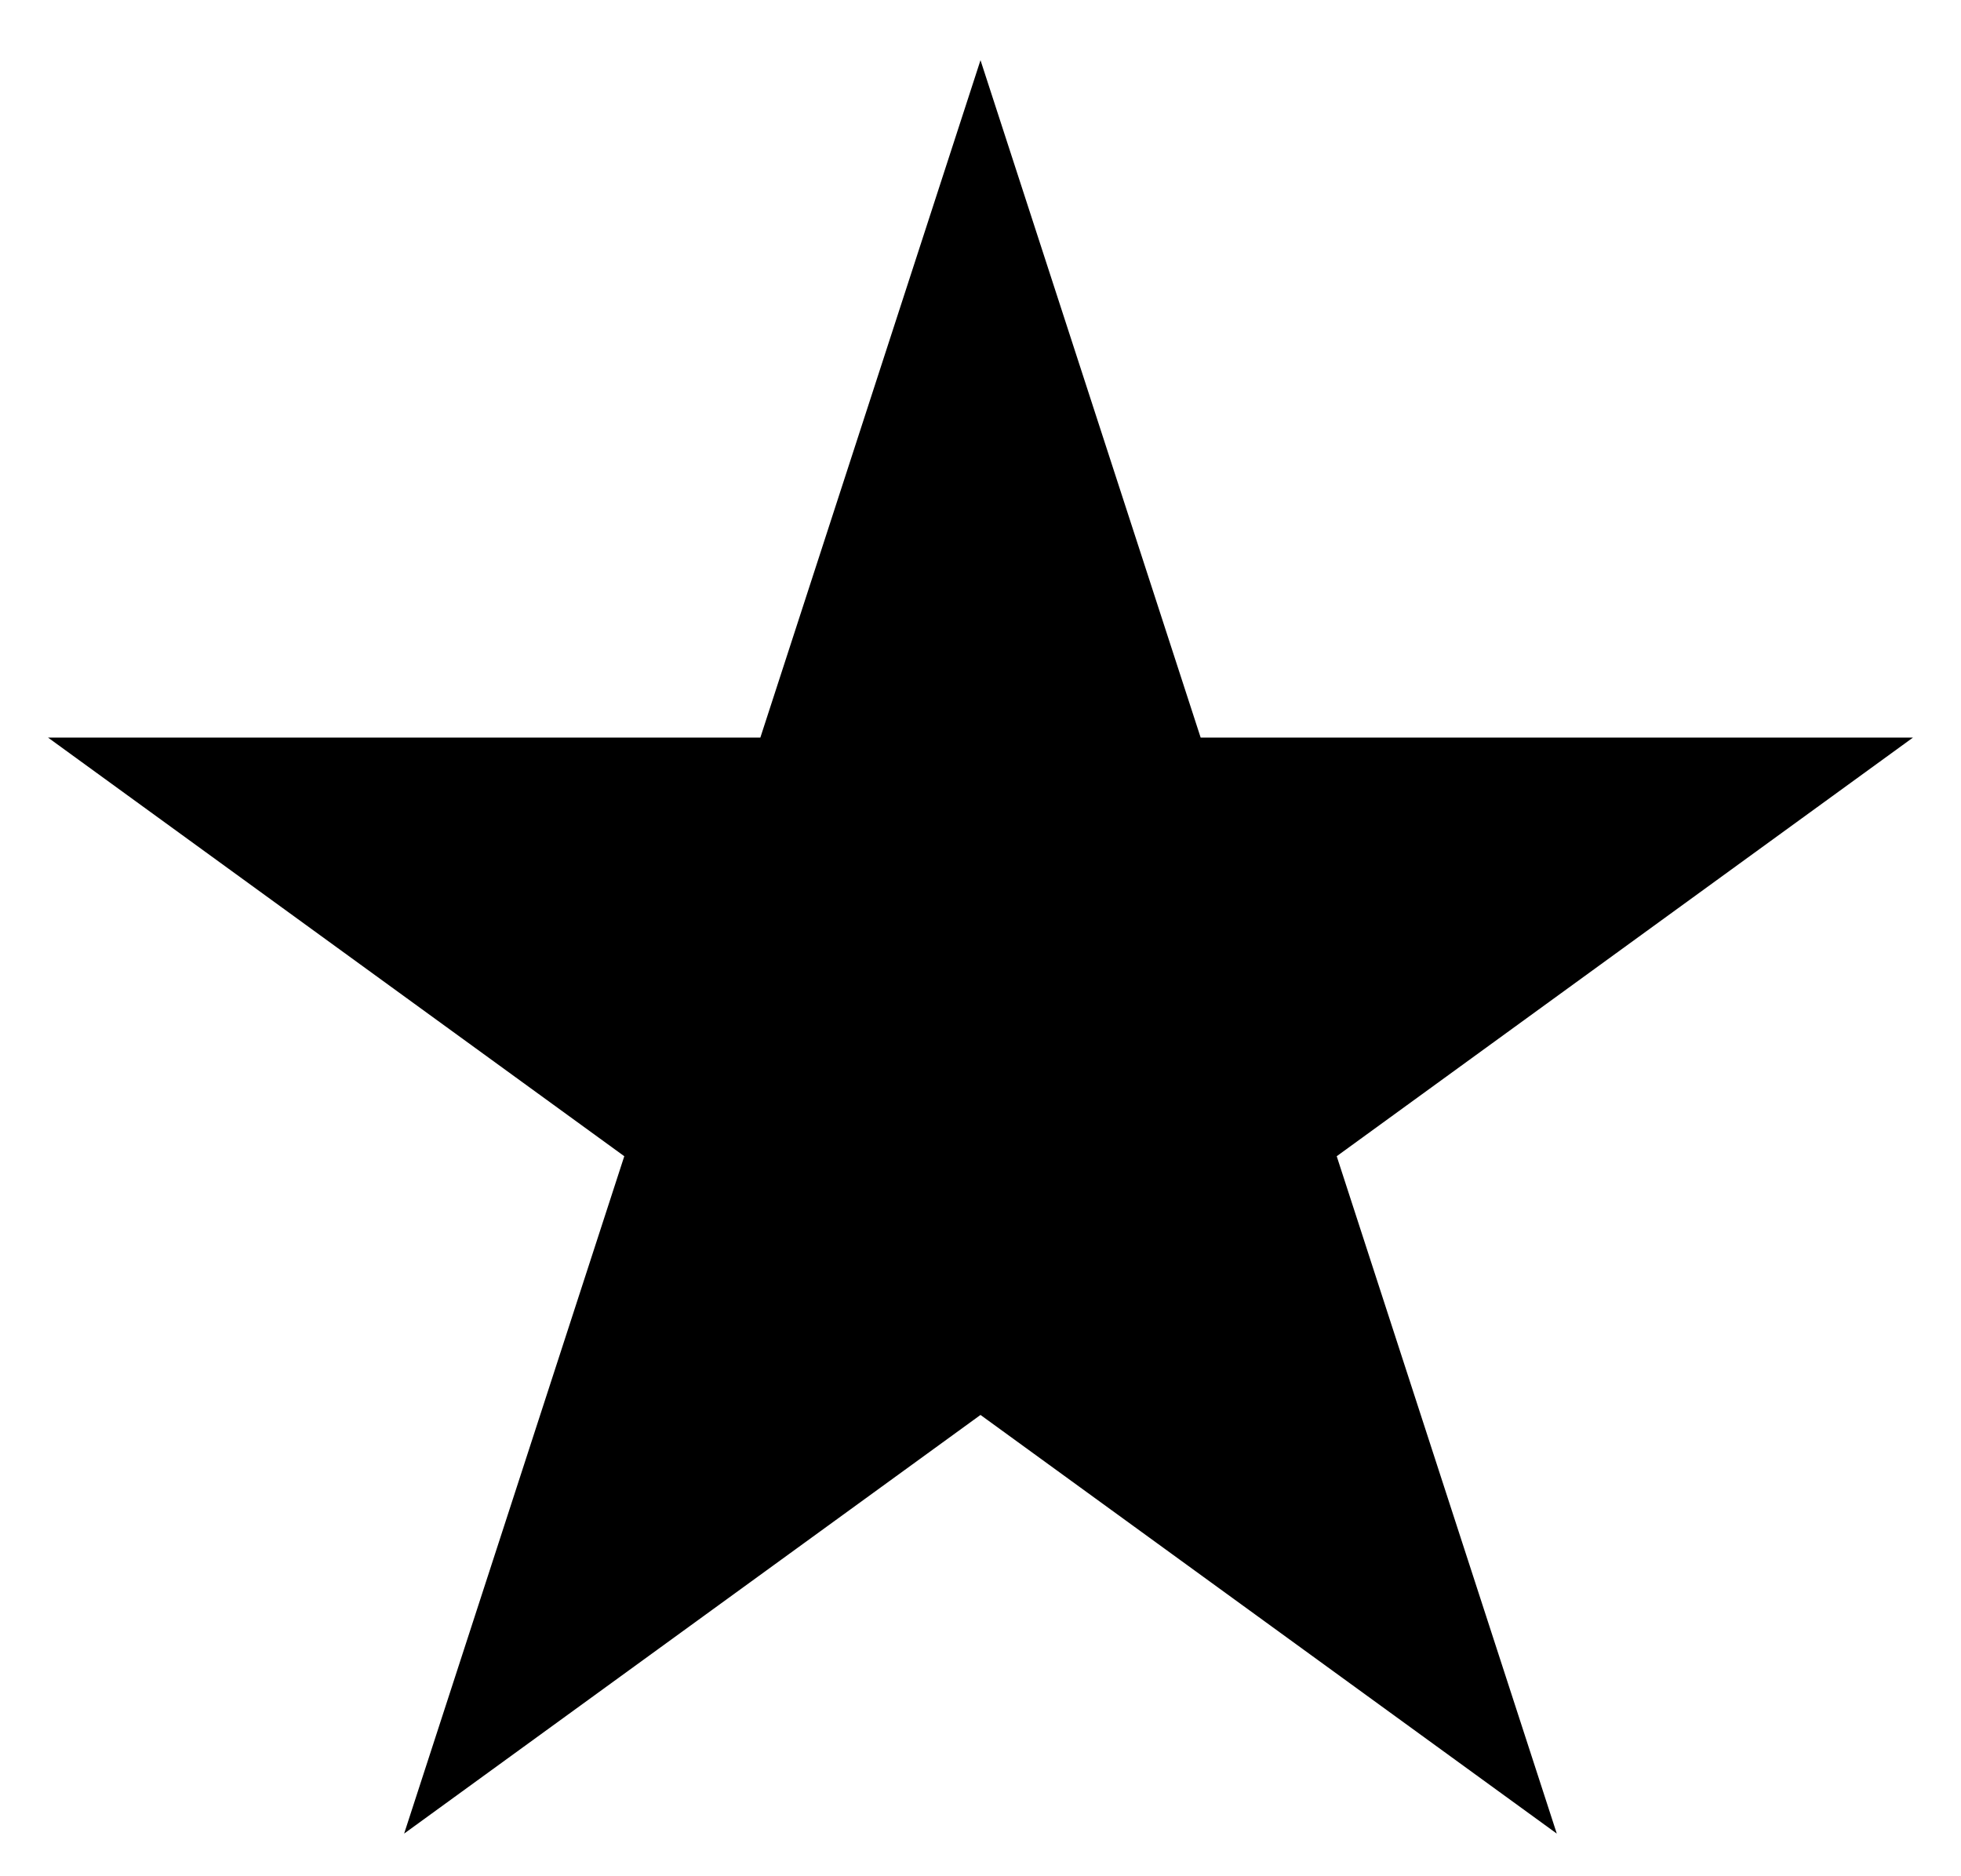
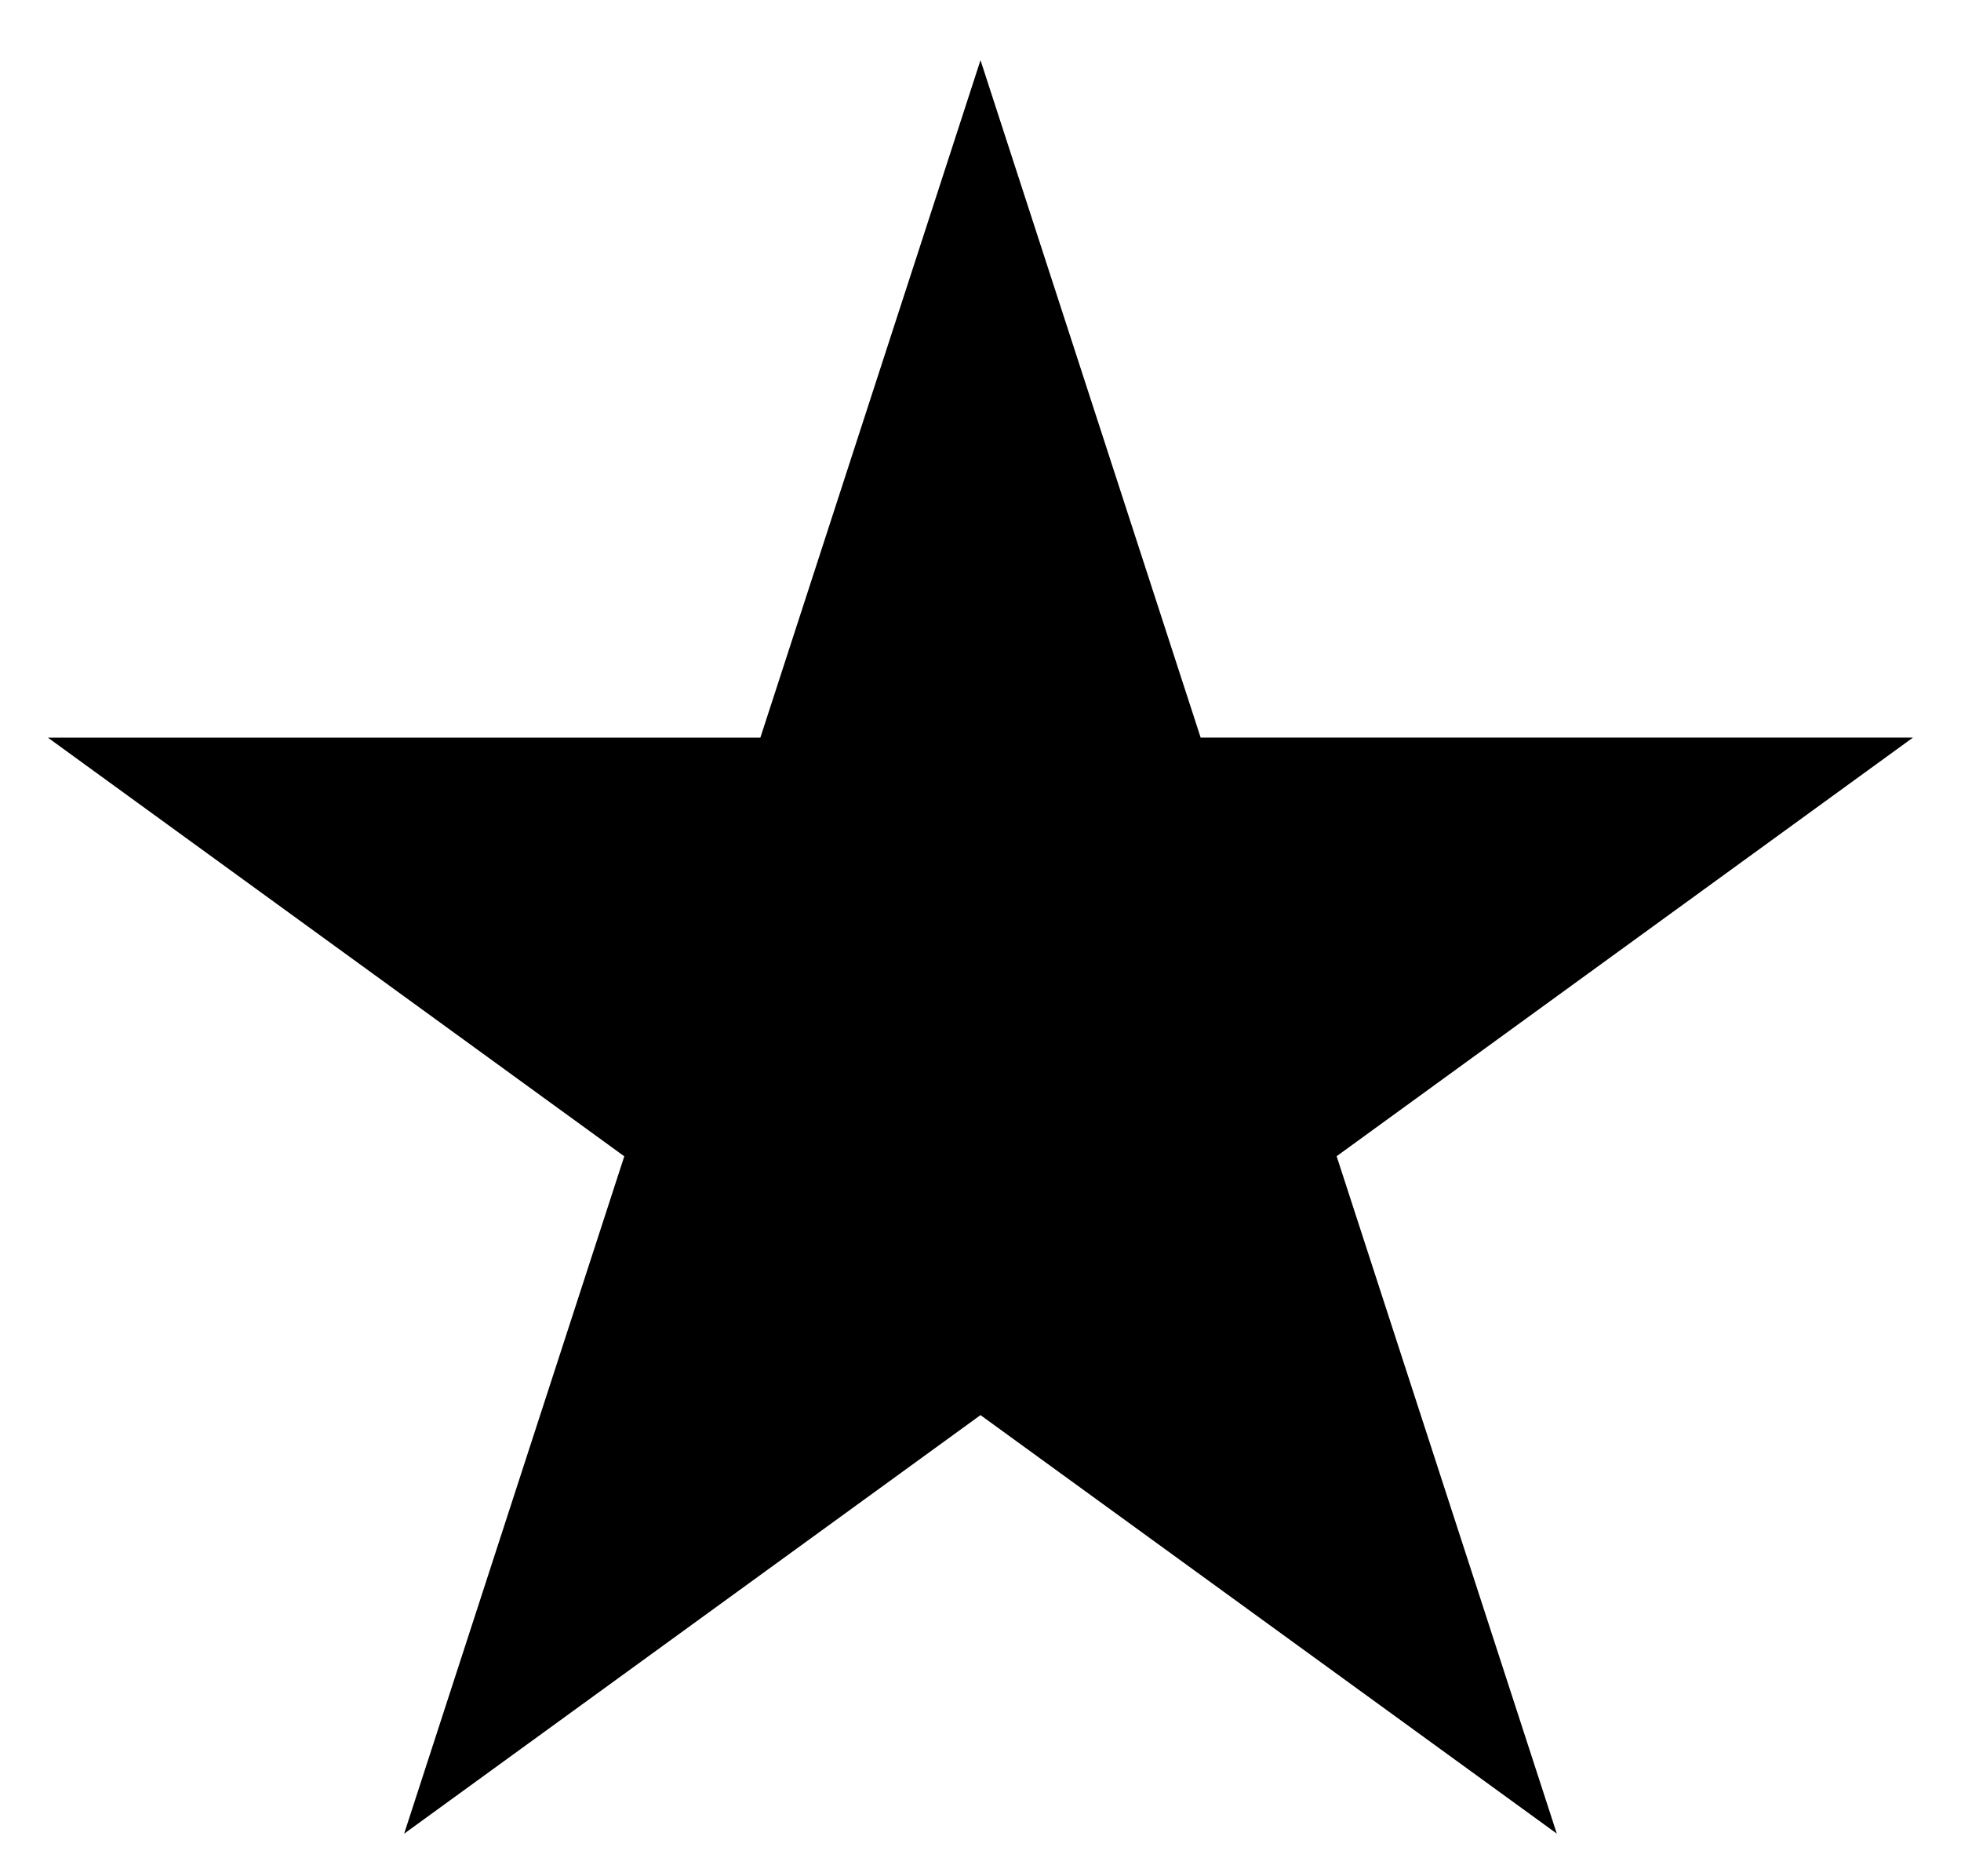
- <svg xmlns="http://www.w3.org/2000/svg" width="23" height="22" viewBox="0 0 23 22" fill="none">
-   <path d="M11.5 0.706L14.082 8.652H22.437L15.678 13.563L18.259 21.509L11.5 16.598L4.74 21.509L7.322 13.563L0.563 8.652H8.918L11.5 0.706Z" fill="#000" />
+ <svg xmlns="http://www.w3.org/2000/svg" width="23" height="22" fill="none">
+   <path d="M11.5.706l2.582 7.946h8.355l-6.76 4.911 2.582 7.946L11.5 16.6l-6.76 4.91 2.582-7.946-6.76-4.911h8.356L11.5.706z" fill="#000" />
</svg>
